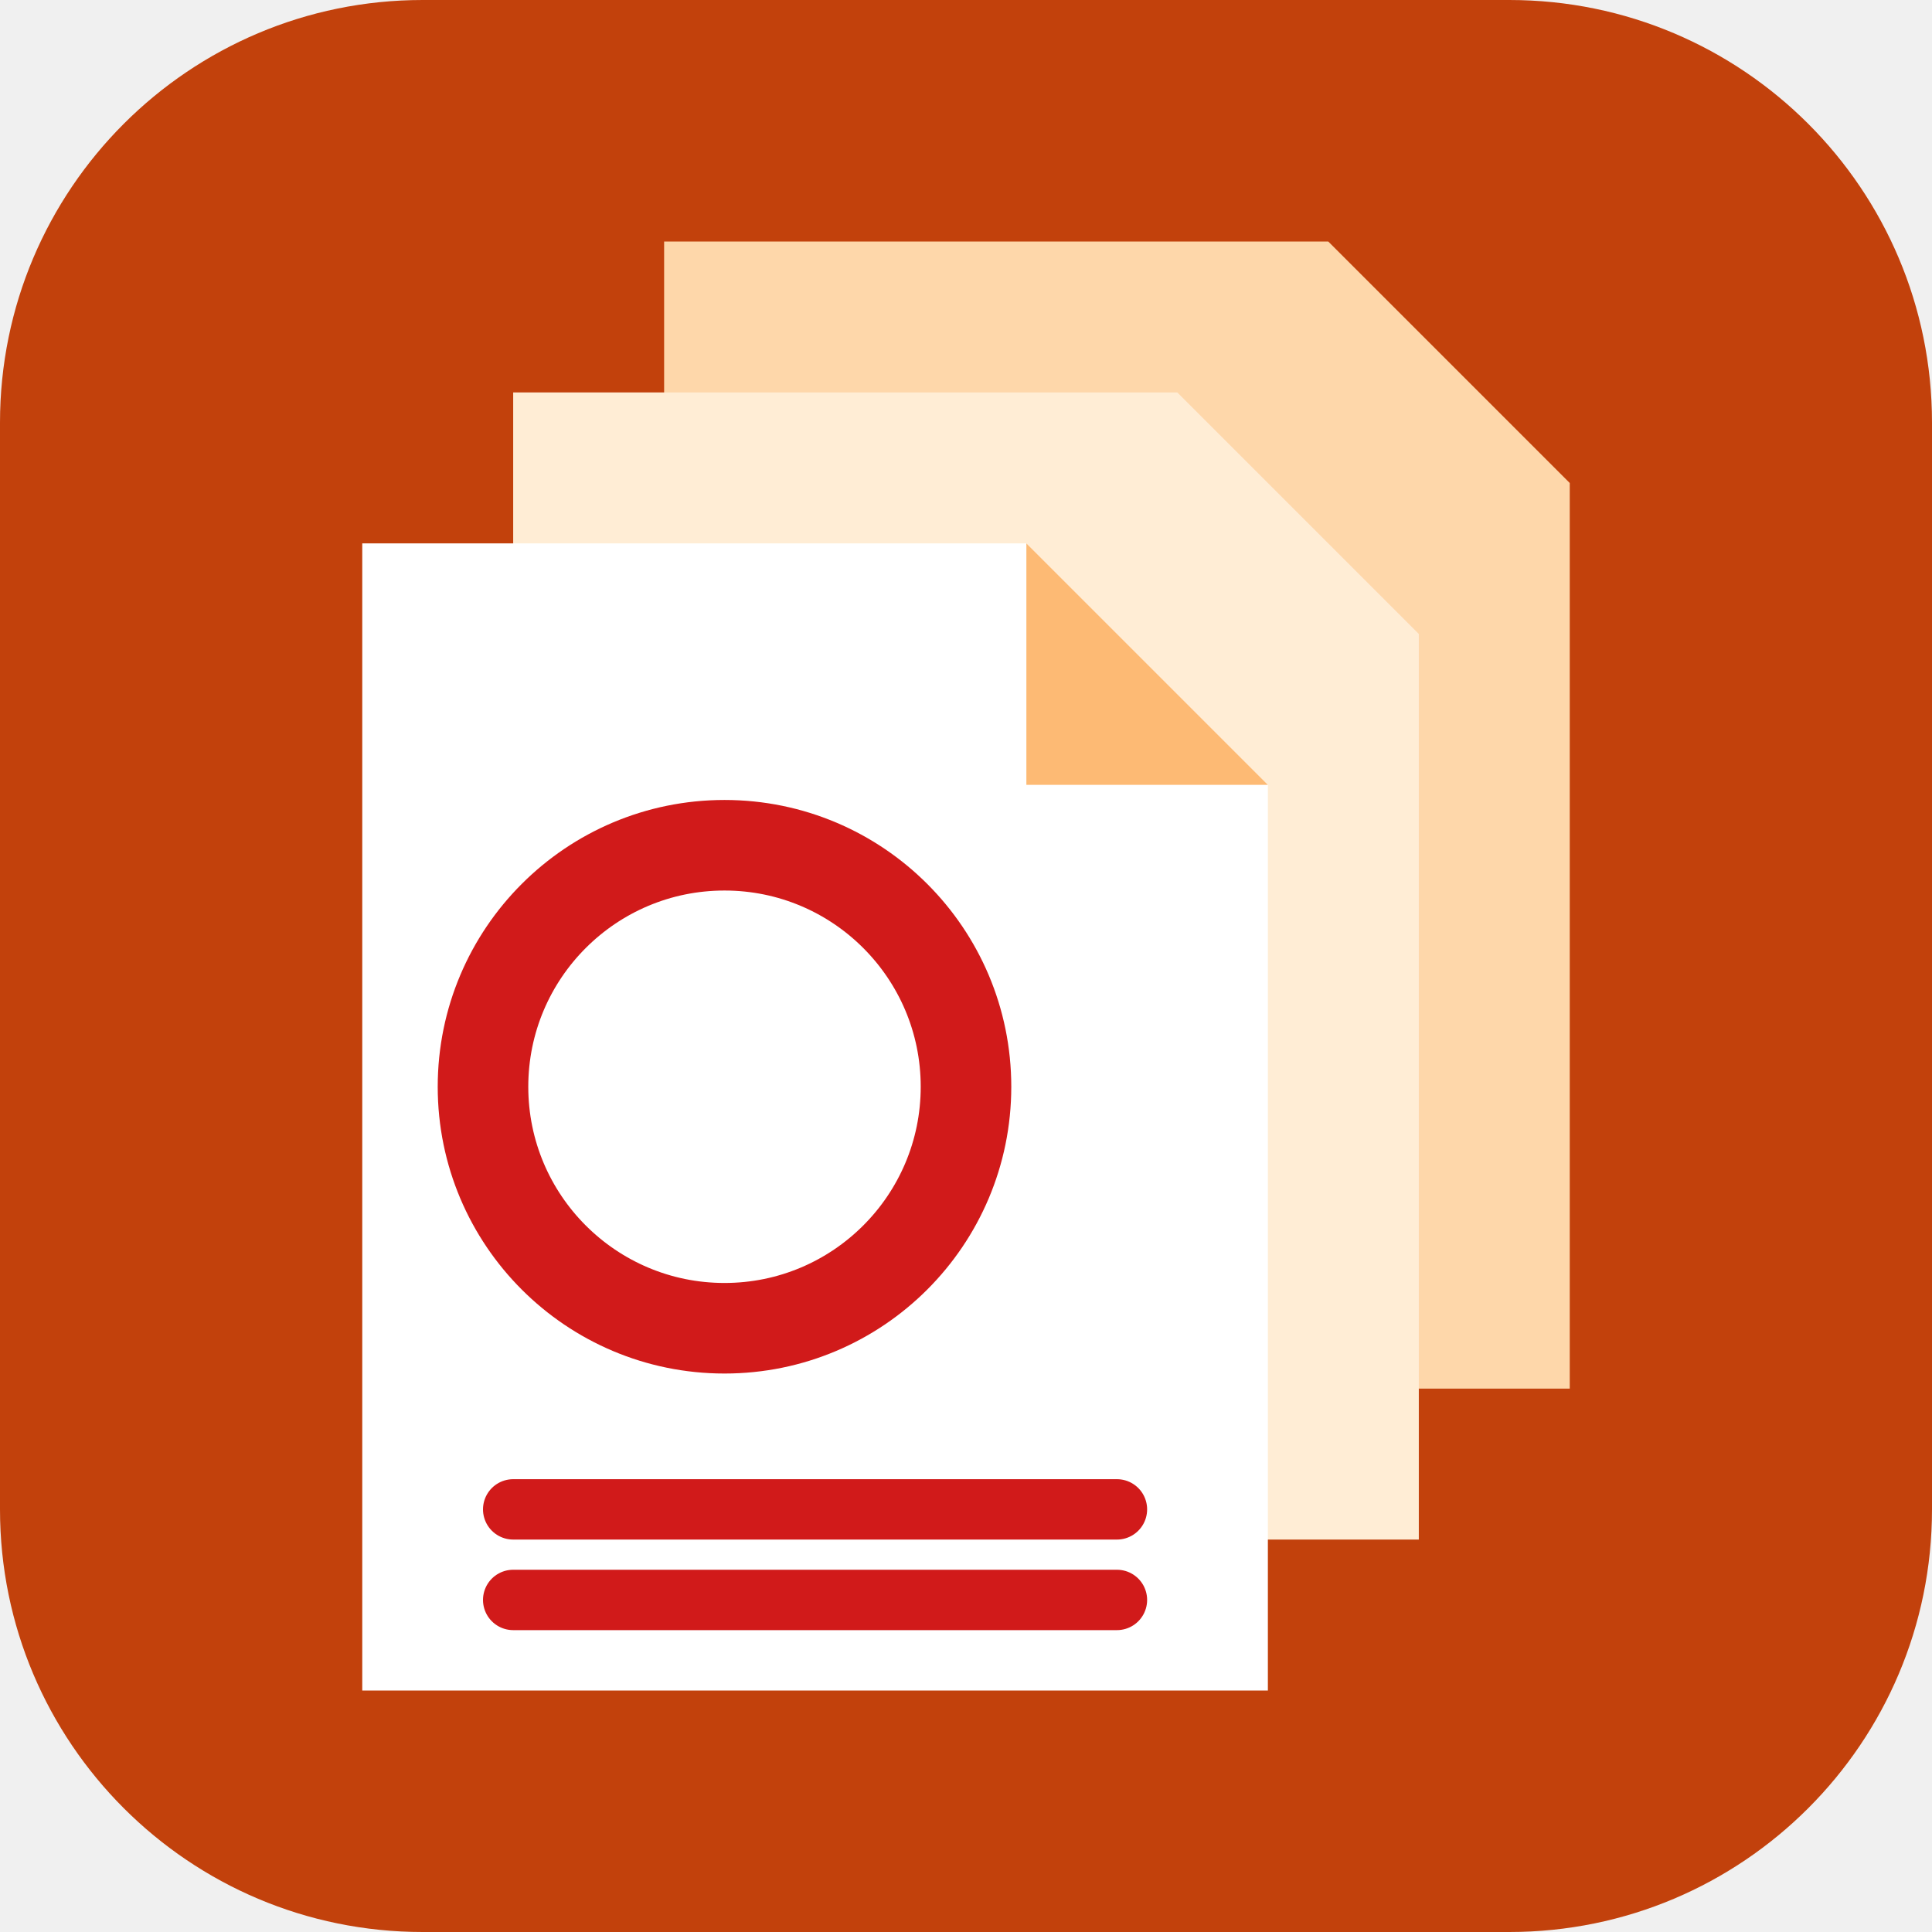
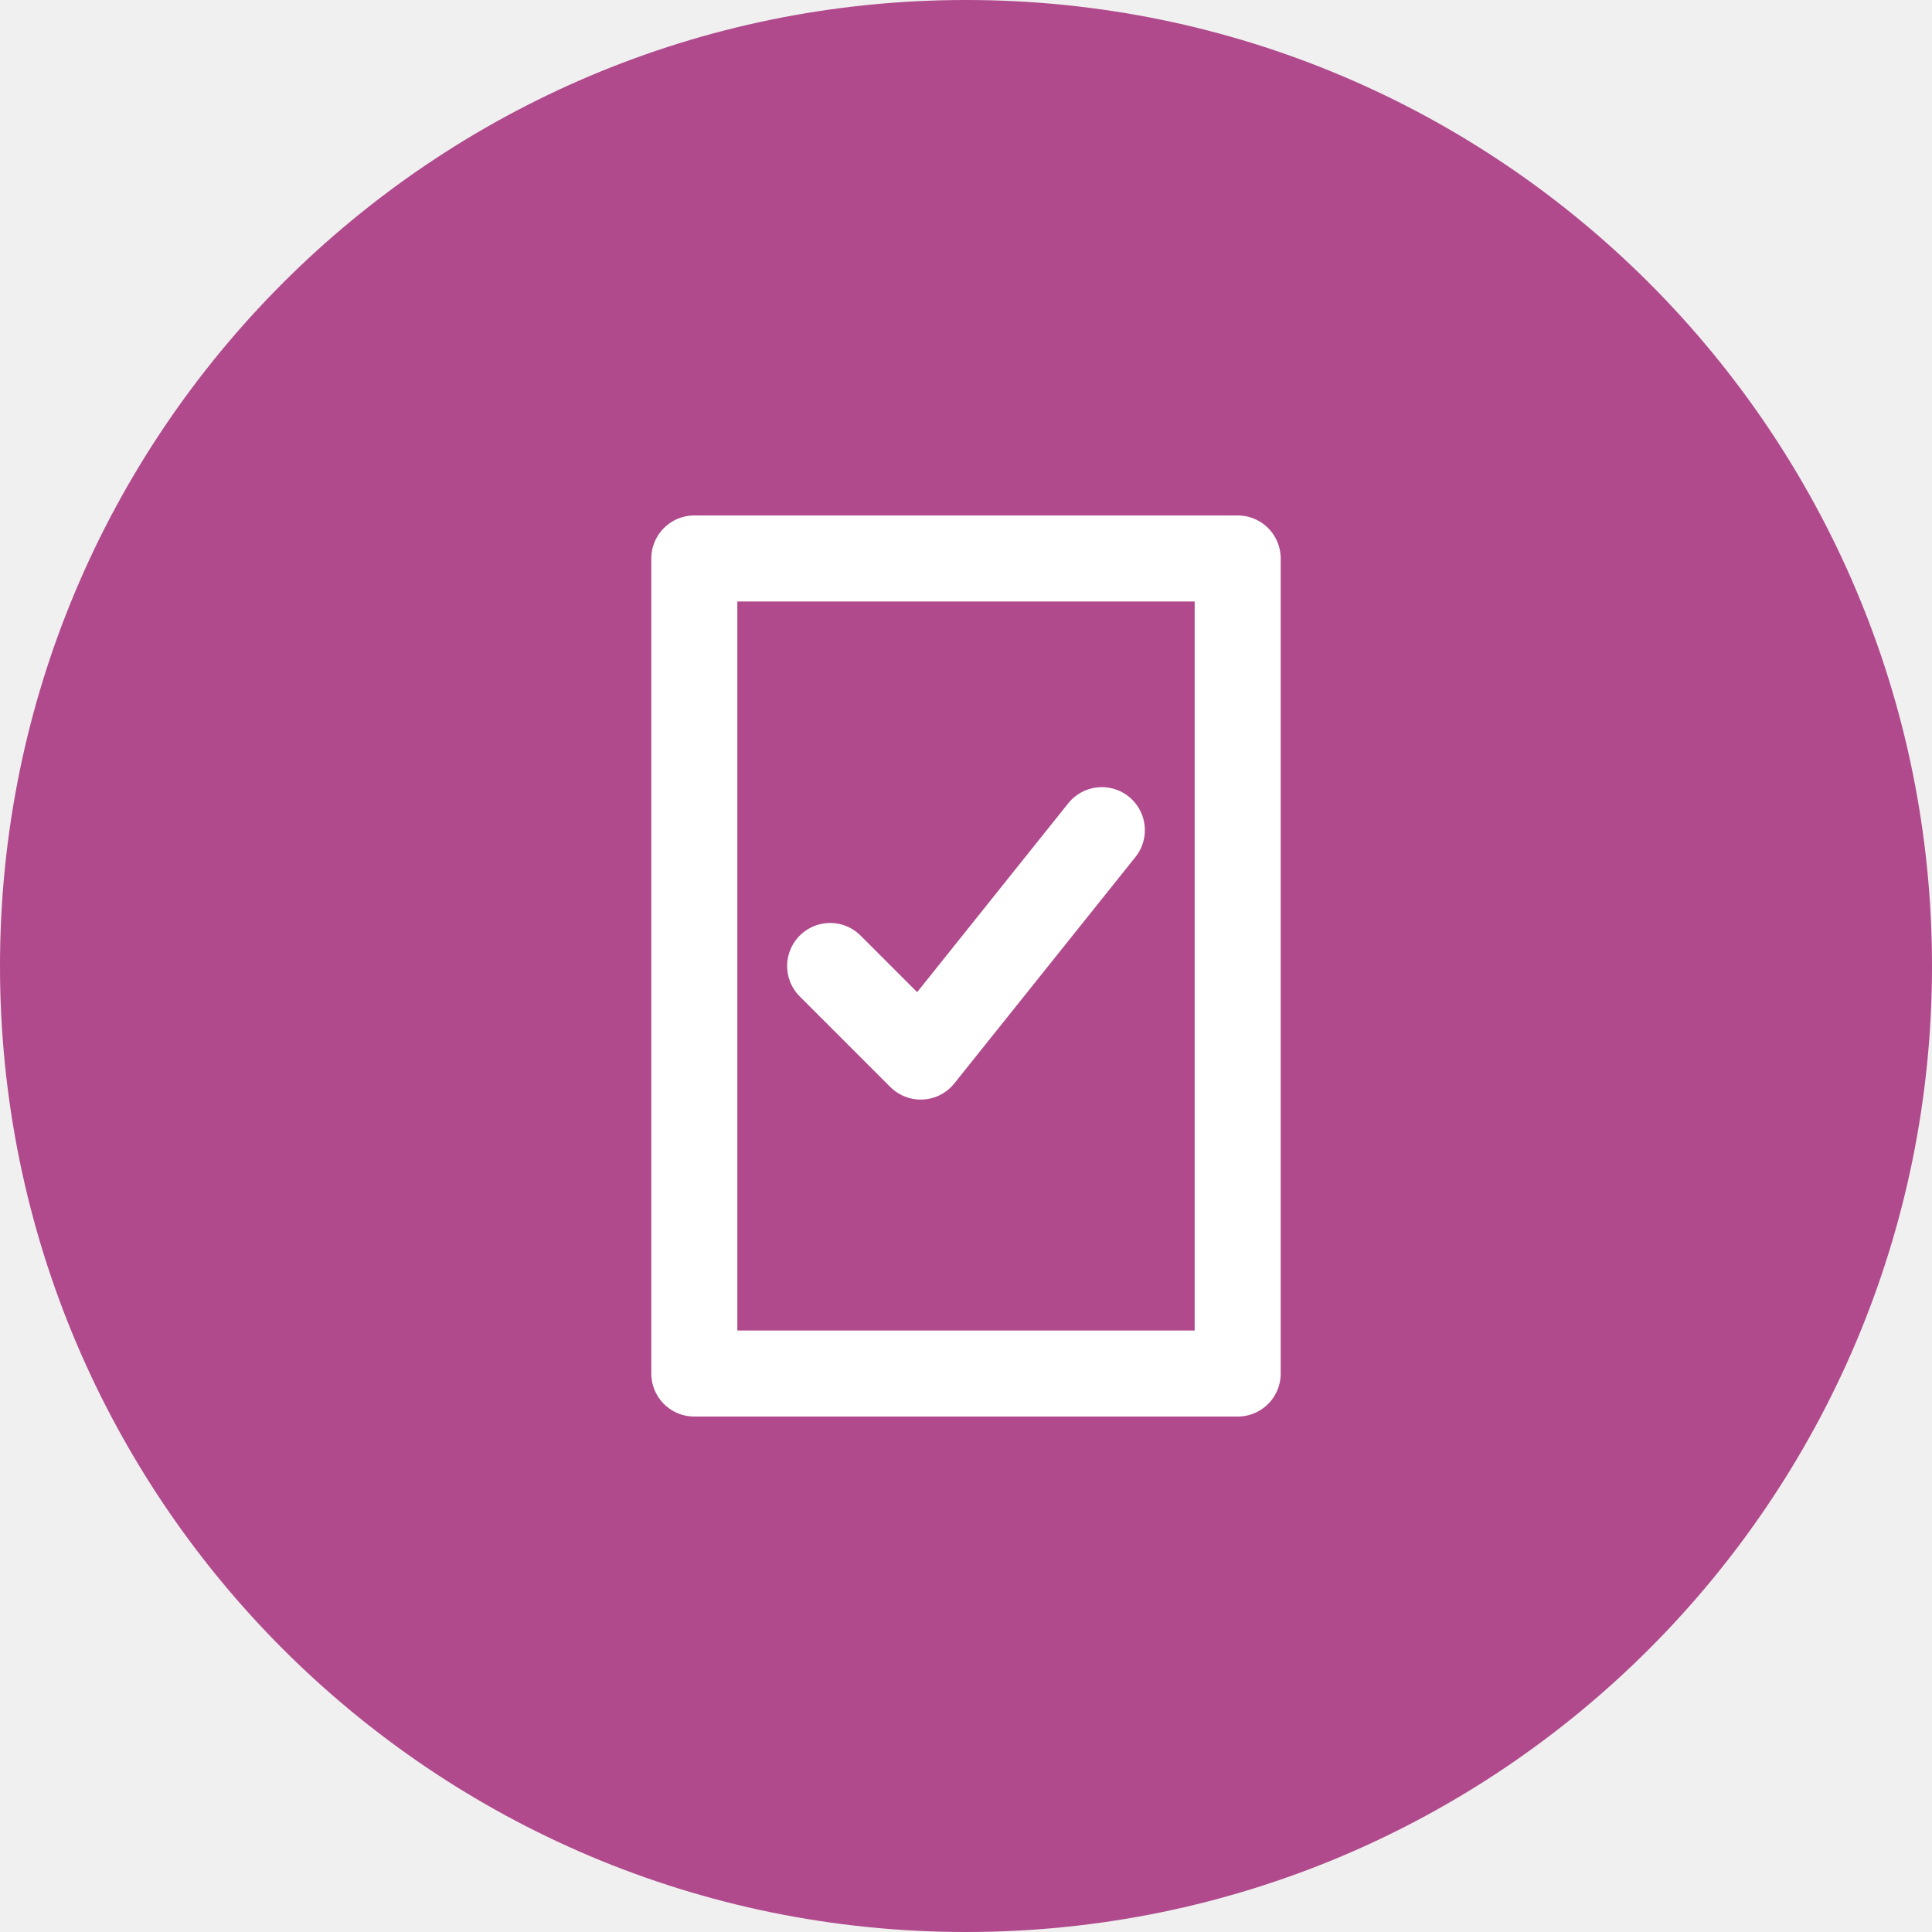
<svg xmlns="http://www.w3.org/2000/svg" viewBox="0 0 64 64">
-   <rect width="64" height="64" rx="14" fill="#c2410c" />
-   <path d="M22 8h22l8 8v30H22z" fill="#fed7aa" />
-   <path d="M17 13h22l8 8v30H17z" fill="#ffedd5" />
-   <path d="M12 18h22l8 8v30H12z" fill="#fff" />
-   <path d="M34 18v8h8" fill="#fdba74" />
-   <circle cx="24" cy="36" r="8" fill="none" stroke="#d11a1a" stroke-width="3" />
-   <path d="M17 50h20M17 53h20" stroke="#d11a1a" stroke-width="2" stroke-linecap="round" />
+   <circle cx="32" cy="32" r="32" fill="#b04a8c" />
+   <g transform="translate(14 14) scale(1.5)" fill="none" stroke="#fff" stroke-width="1.9" stroke-linecap="round" stroke-linejoin="round">
+     <path d="M6 3h12v18H6z" />
+     <path d="M9 12l2 2 4-5" />
+   </g>
</svg>
